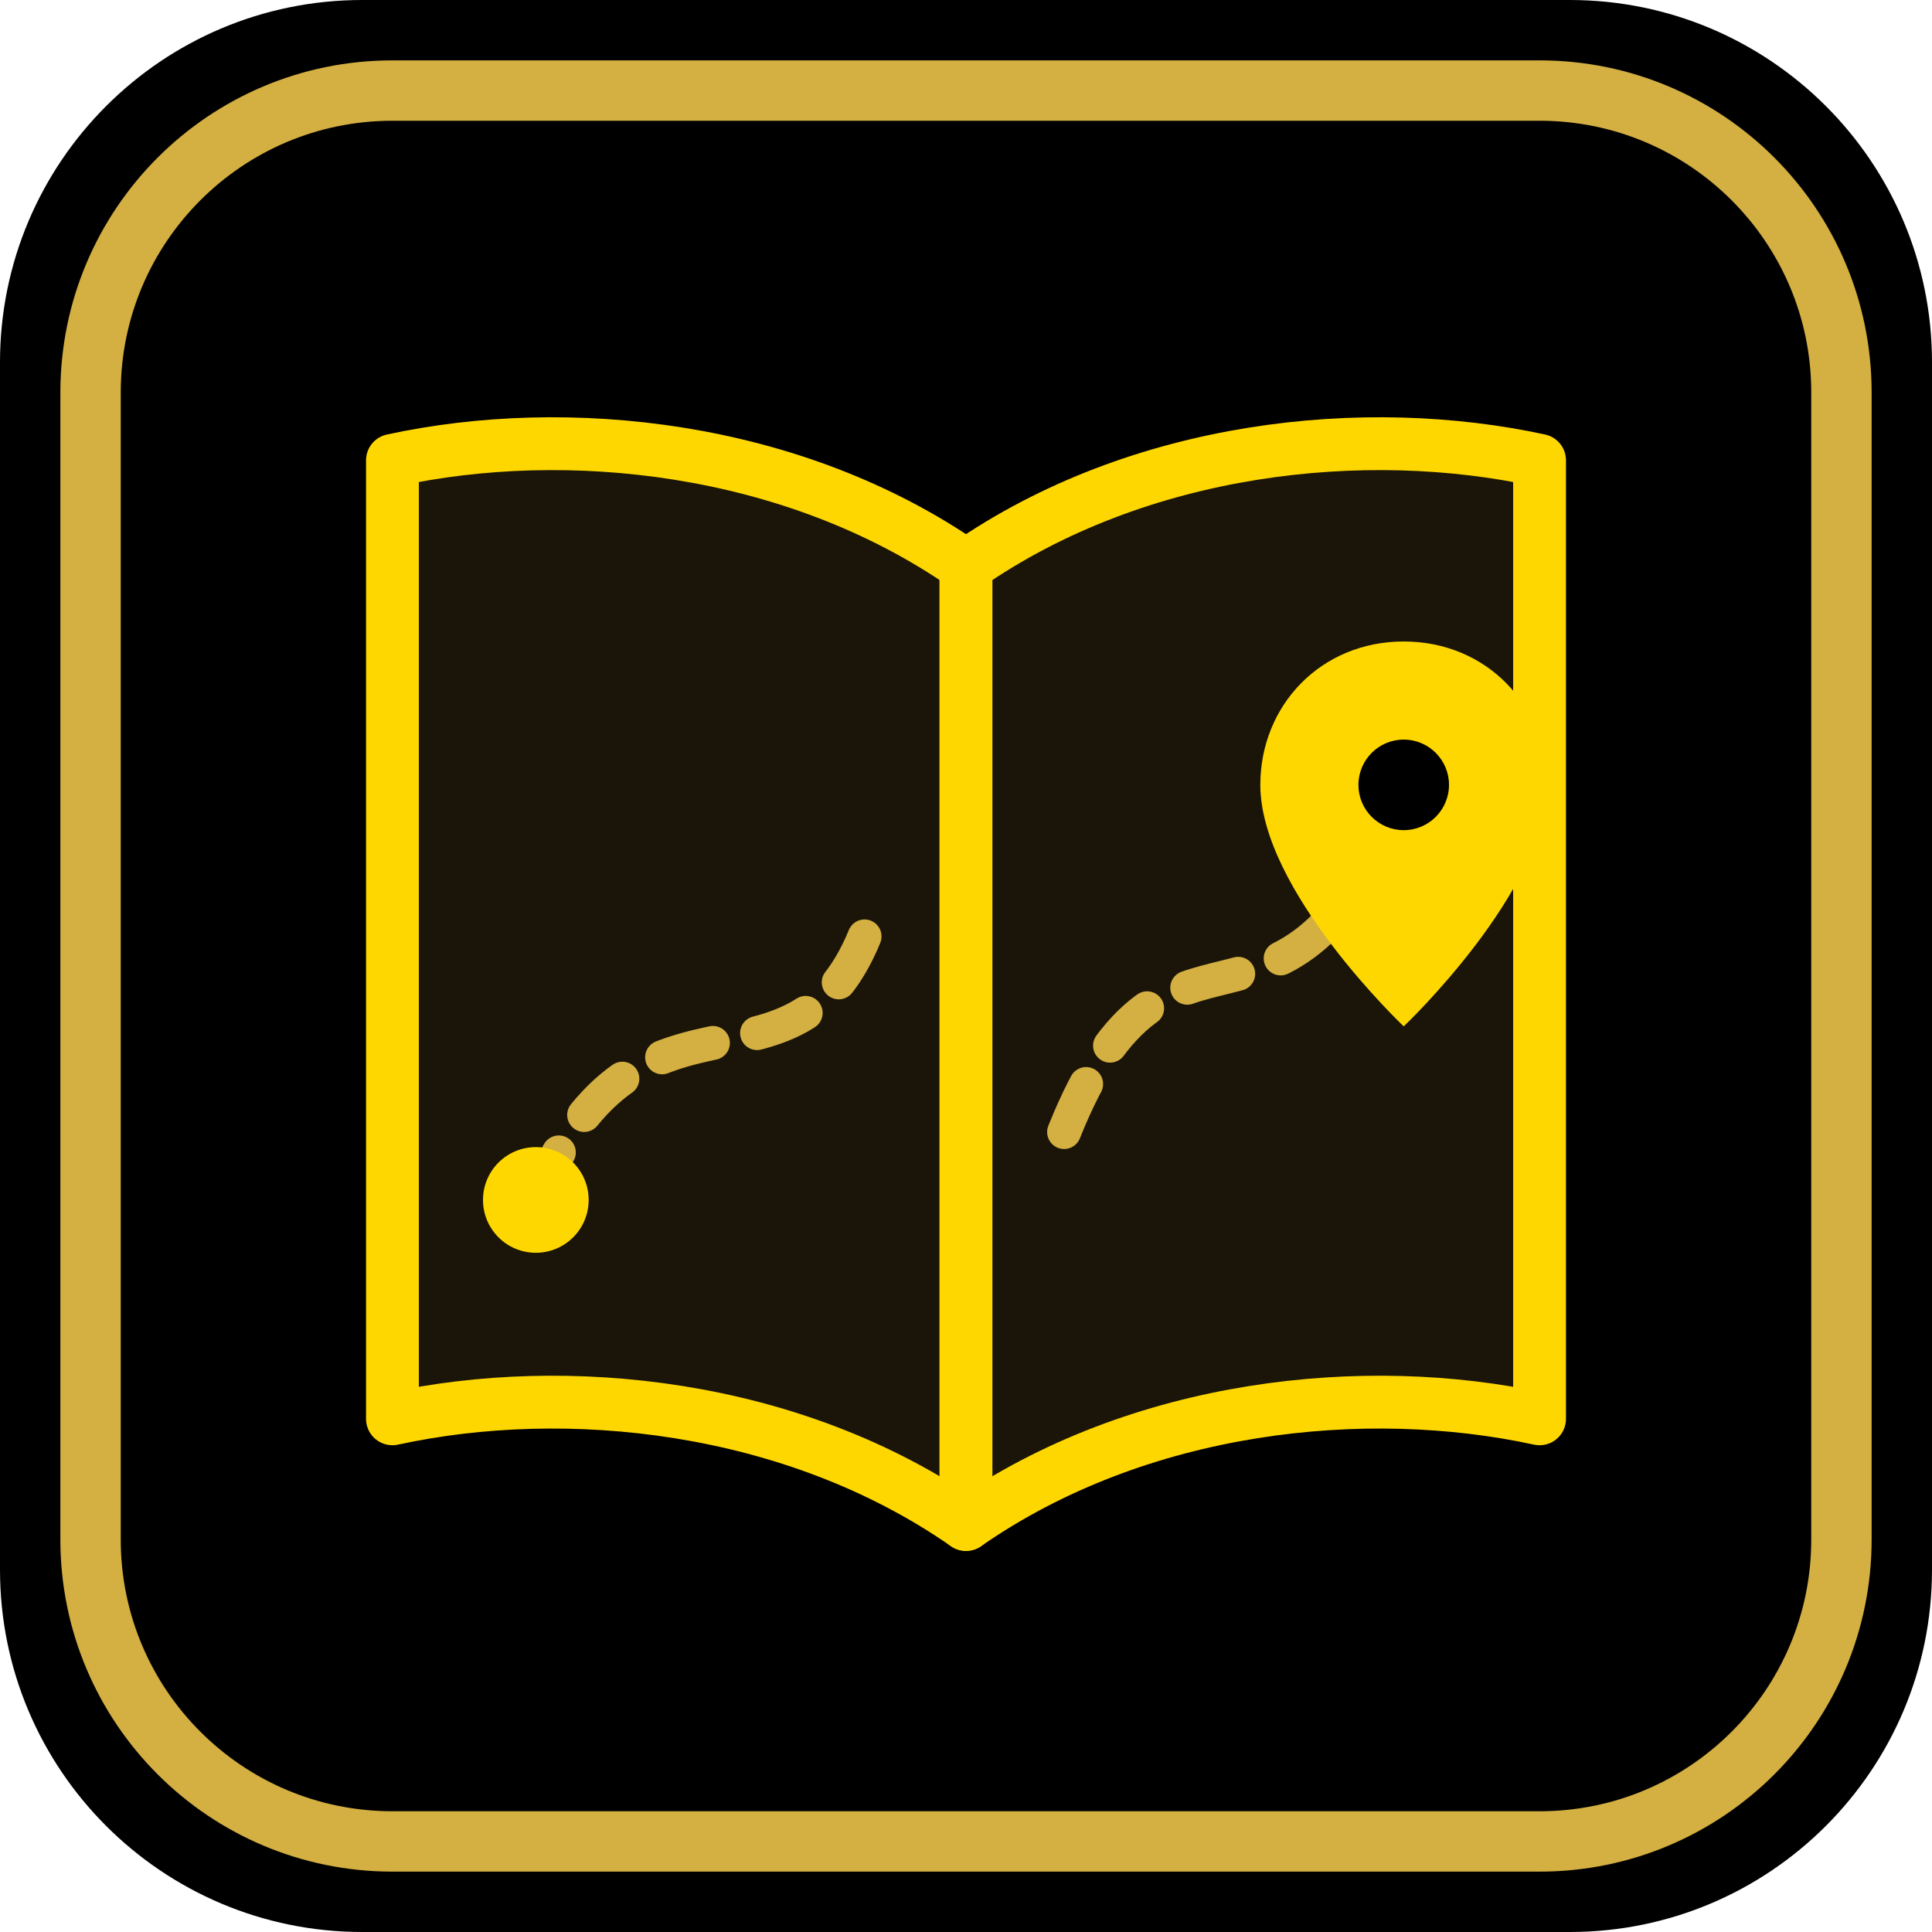
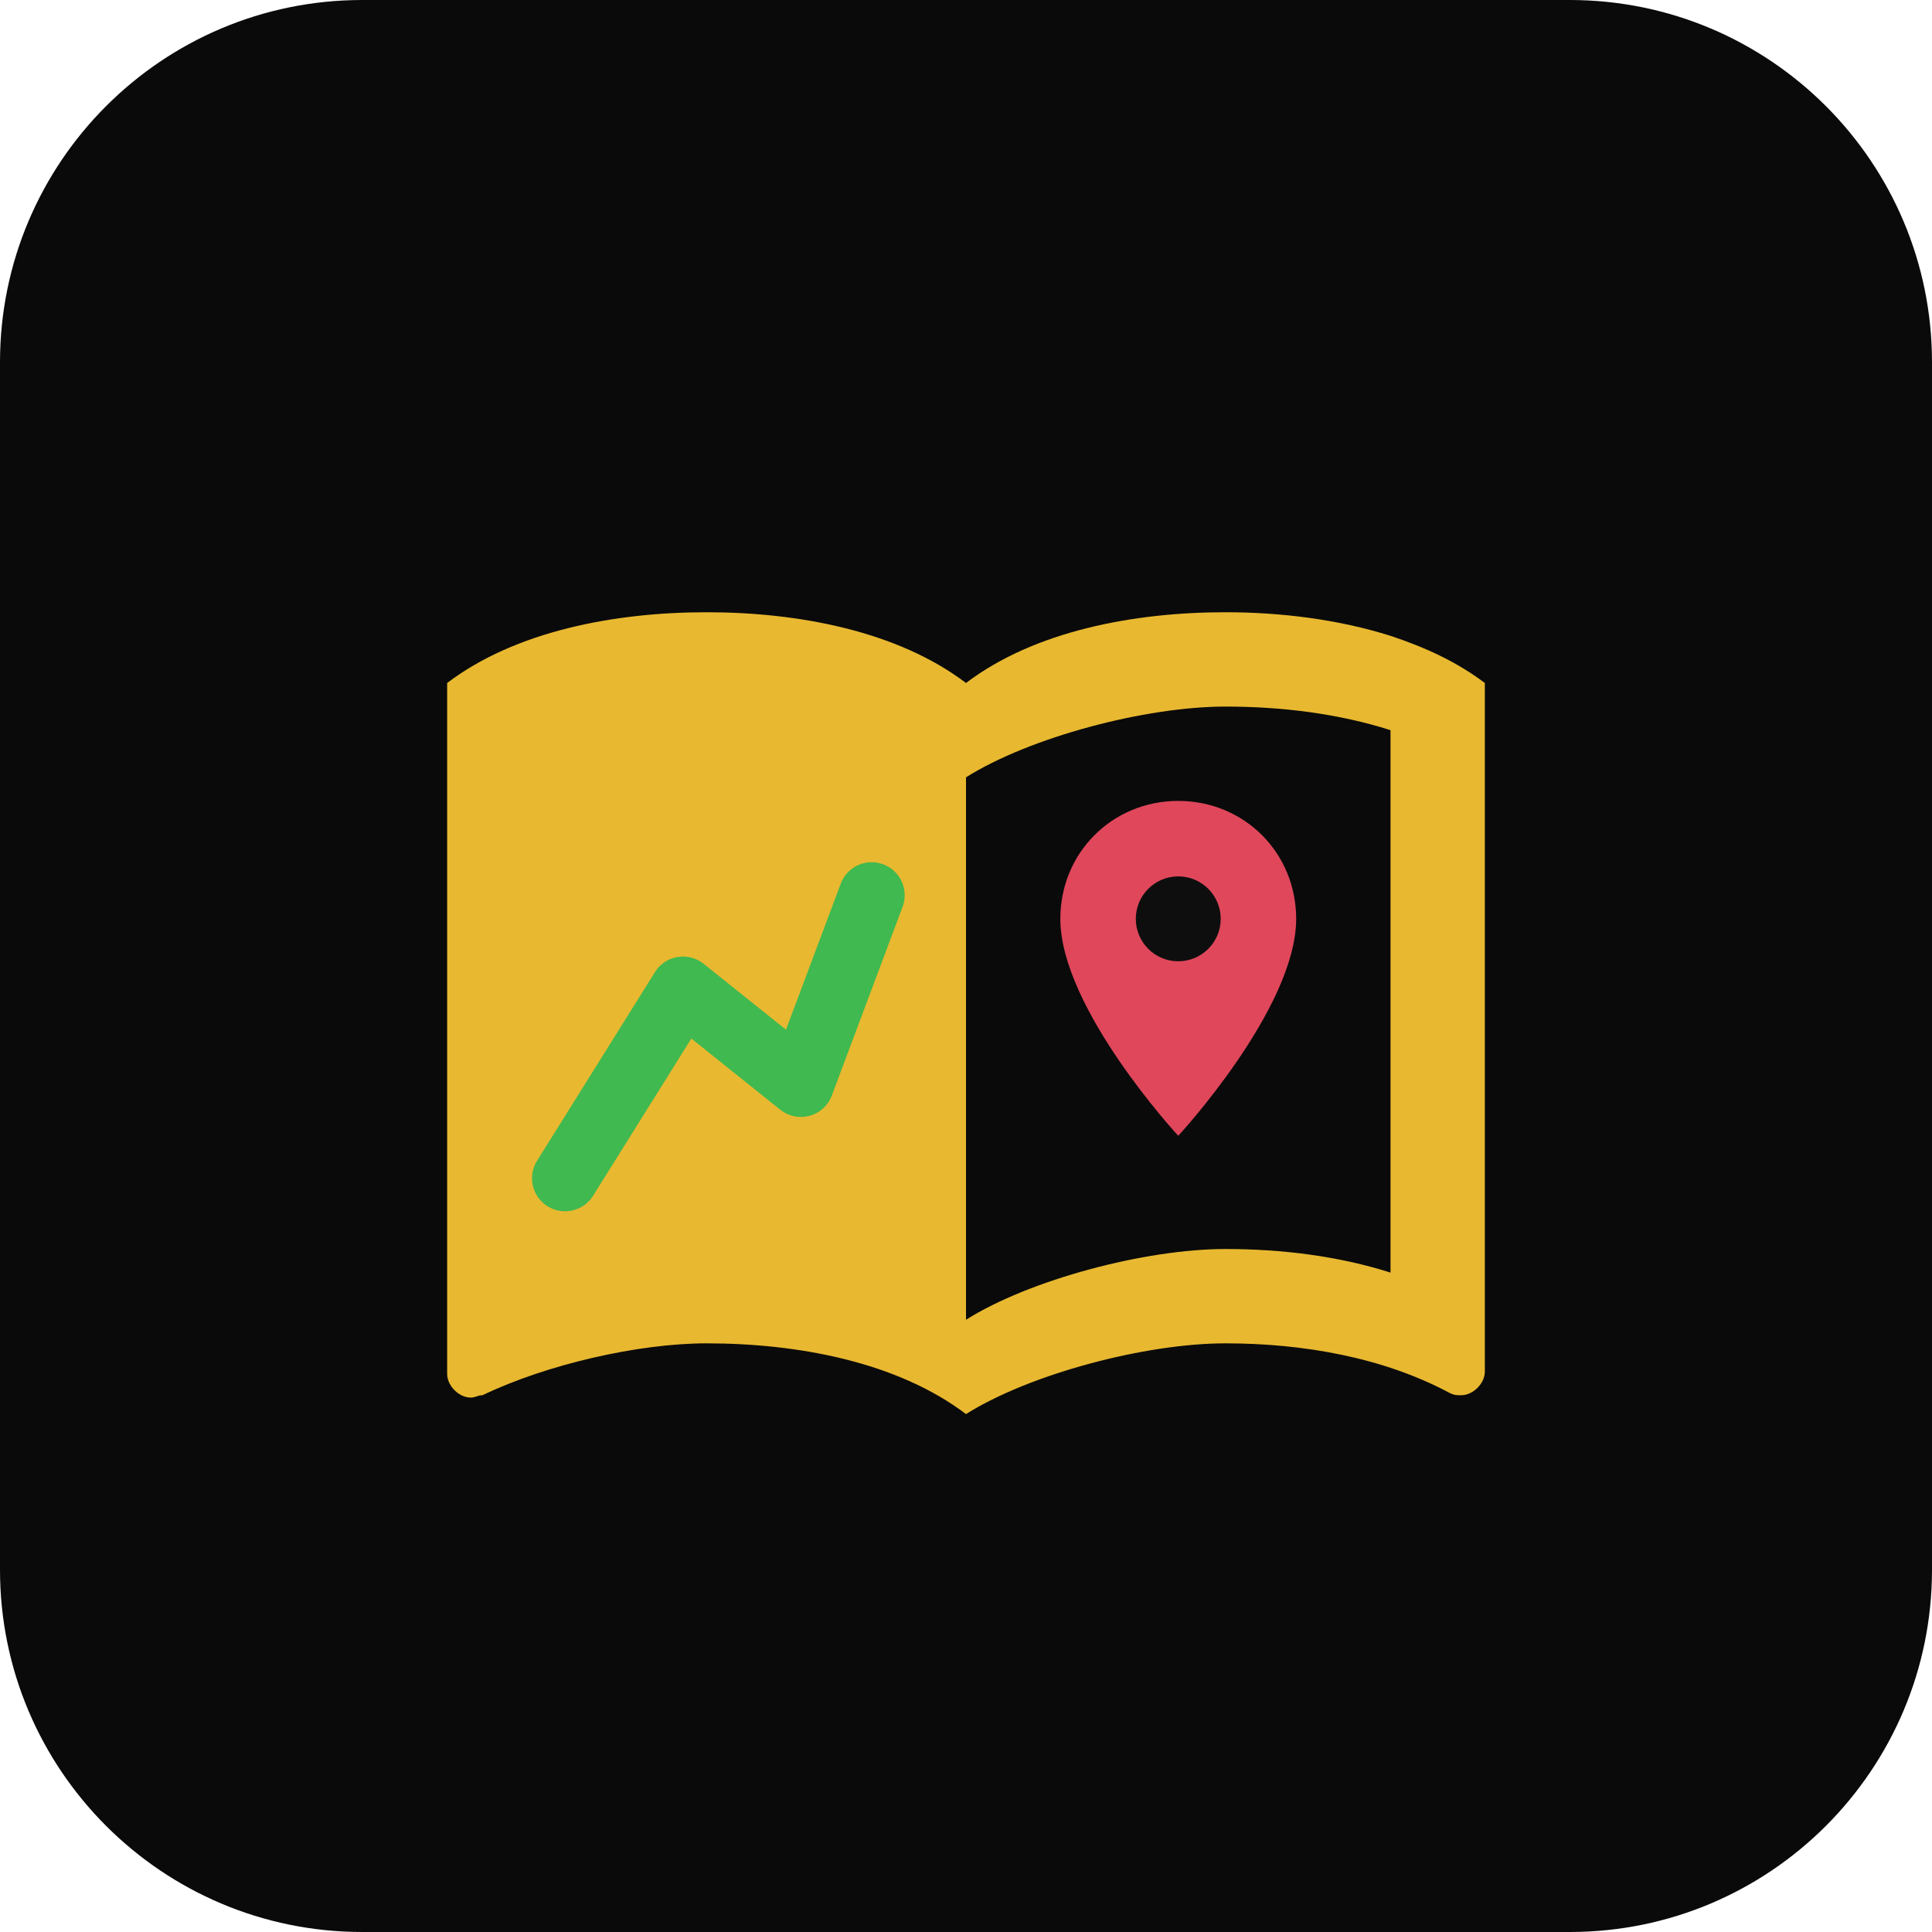
<svg xmlns="http://www.w3.org/2000/svg" viewBox="0 0 512 512">
-   <rect width="512" height="512" rx="96" fill="#000" />
-   <rect x="24" y="24" width="464" height="464" rx="80" fill="none" stroke="#D4AF42" stroke-width="16" />
-   <path d="M256 150 C210 118 150 112 104 122 V376 C150 366 210 372 256 404 Z" fill="#1a1508" stroke="#FFD700" stroke-width="14" stroke-linejoin="round" />
-   <path d="M256 150 C302 118 362 112 408 122 V376 C362 366 302 372 256 404 Z" fill="#1a1508" stroke="#FFD700" stroke-width="14" stroke-linejoin="round" />
-   <path d="M142 318 C170 250 214 300 232 240" fill="none" stroke="#D4AF42" stroke-width="9" stroke-dasharray="14 12" stroke-linecap="round" />
-   <path d="M282 300 C310 230 340 290 372 210" fill="none" stroke="#D4AF42" stroke-width="9" stroke-dasharray="14 12" stroke-linecap="round" />
-   <circle cx="142" cy="318" r="14" fill="#FFD700" />
-   <path d="M372 170 c-22 0 -38 17 -38 38 c0 28 38 64 38 64 s38 -36 38 -64 c0 -21 -16 -38 -38 -38z" fill="#FFD700" />
-   <circle cx="372" cy="208" r="12" fill="#000" />
+   <rect width="512" height="512" rx="96" fill="#0A0A0A" />
+   <g transform="translate(106,106) scale(12.5)">
+     <path d="M21,5c-1.11,-0.35 -2.33,-0.5 -3.5,-0.5 -1.95,0 -4.05,0.4 -5.5,1.5 -1.45,-1.1 -3.55,-1.5 -5.5,-1.5S2.45,4.9 1,6v14.65c0,0.25 0.25,0.5 0.5,0.5 0.1,0 0.15,-0.05 0.25,-0.05C3.1,20.45 5.05,20 6.5,20c1.95,0 4.05,0.4 5.5,1.5 1.35,-0.85 3.8,-1.5 5.5,-1.5 1.65,0 3.35,0.3 4.75,1.05 0.1,0.05 0.15,0.05 0.25,0.05 0.25,0 0.5,-0.25 0.5,-0.5V6c-0.6,-0.45 -1.25,-0.75 -2,-1zM21,18.5c-1.1,-0.35 -2.3,-0.5 -3.5,-0.5 -1.7,0 -4.15,0.65 -5.5,1.5V8c1.35,-0.85 3.8,-1.5 5.5,-1.5 1.2,0 2.4,0.15 3.5,0.5v11.5z" fill="#E8B830" />
+     <path d="M3.5,16.5L6,12.5 8.5,14.5 10,10.5" fill="none" stroke="#3FB950" stroke-width="1.4" stroke-linecap="round" stroke-linejoin="round" />
+     <path d="M16.5,8.5c-1.4,0 -2.5,1.1 -2.5,2.5 0,1.9 2.5,4.6 2.5,4.6s2.5,-2.7 2.5,-4.6c0,-1.4 -1.1,-2.5 -2.5,-2.5z" fill="#E0475B" />
+     <path d="M15.6,11a0.9,0.9 0 1,0 1.8,0a0.9,0.9 0 1,0 -1.8,0z" fill="#0E0E0E" />
+   </g>
</svg>
